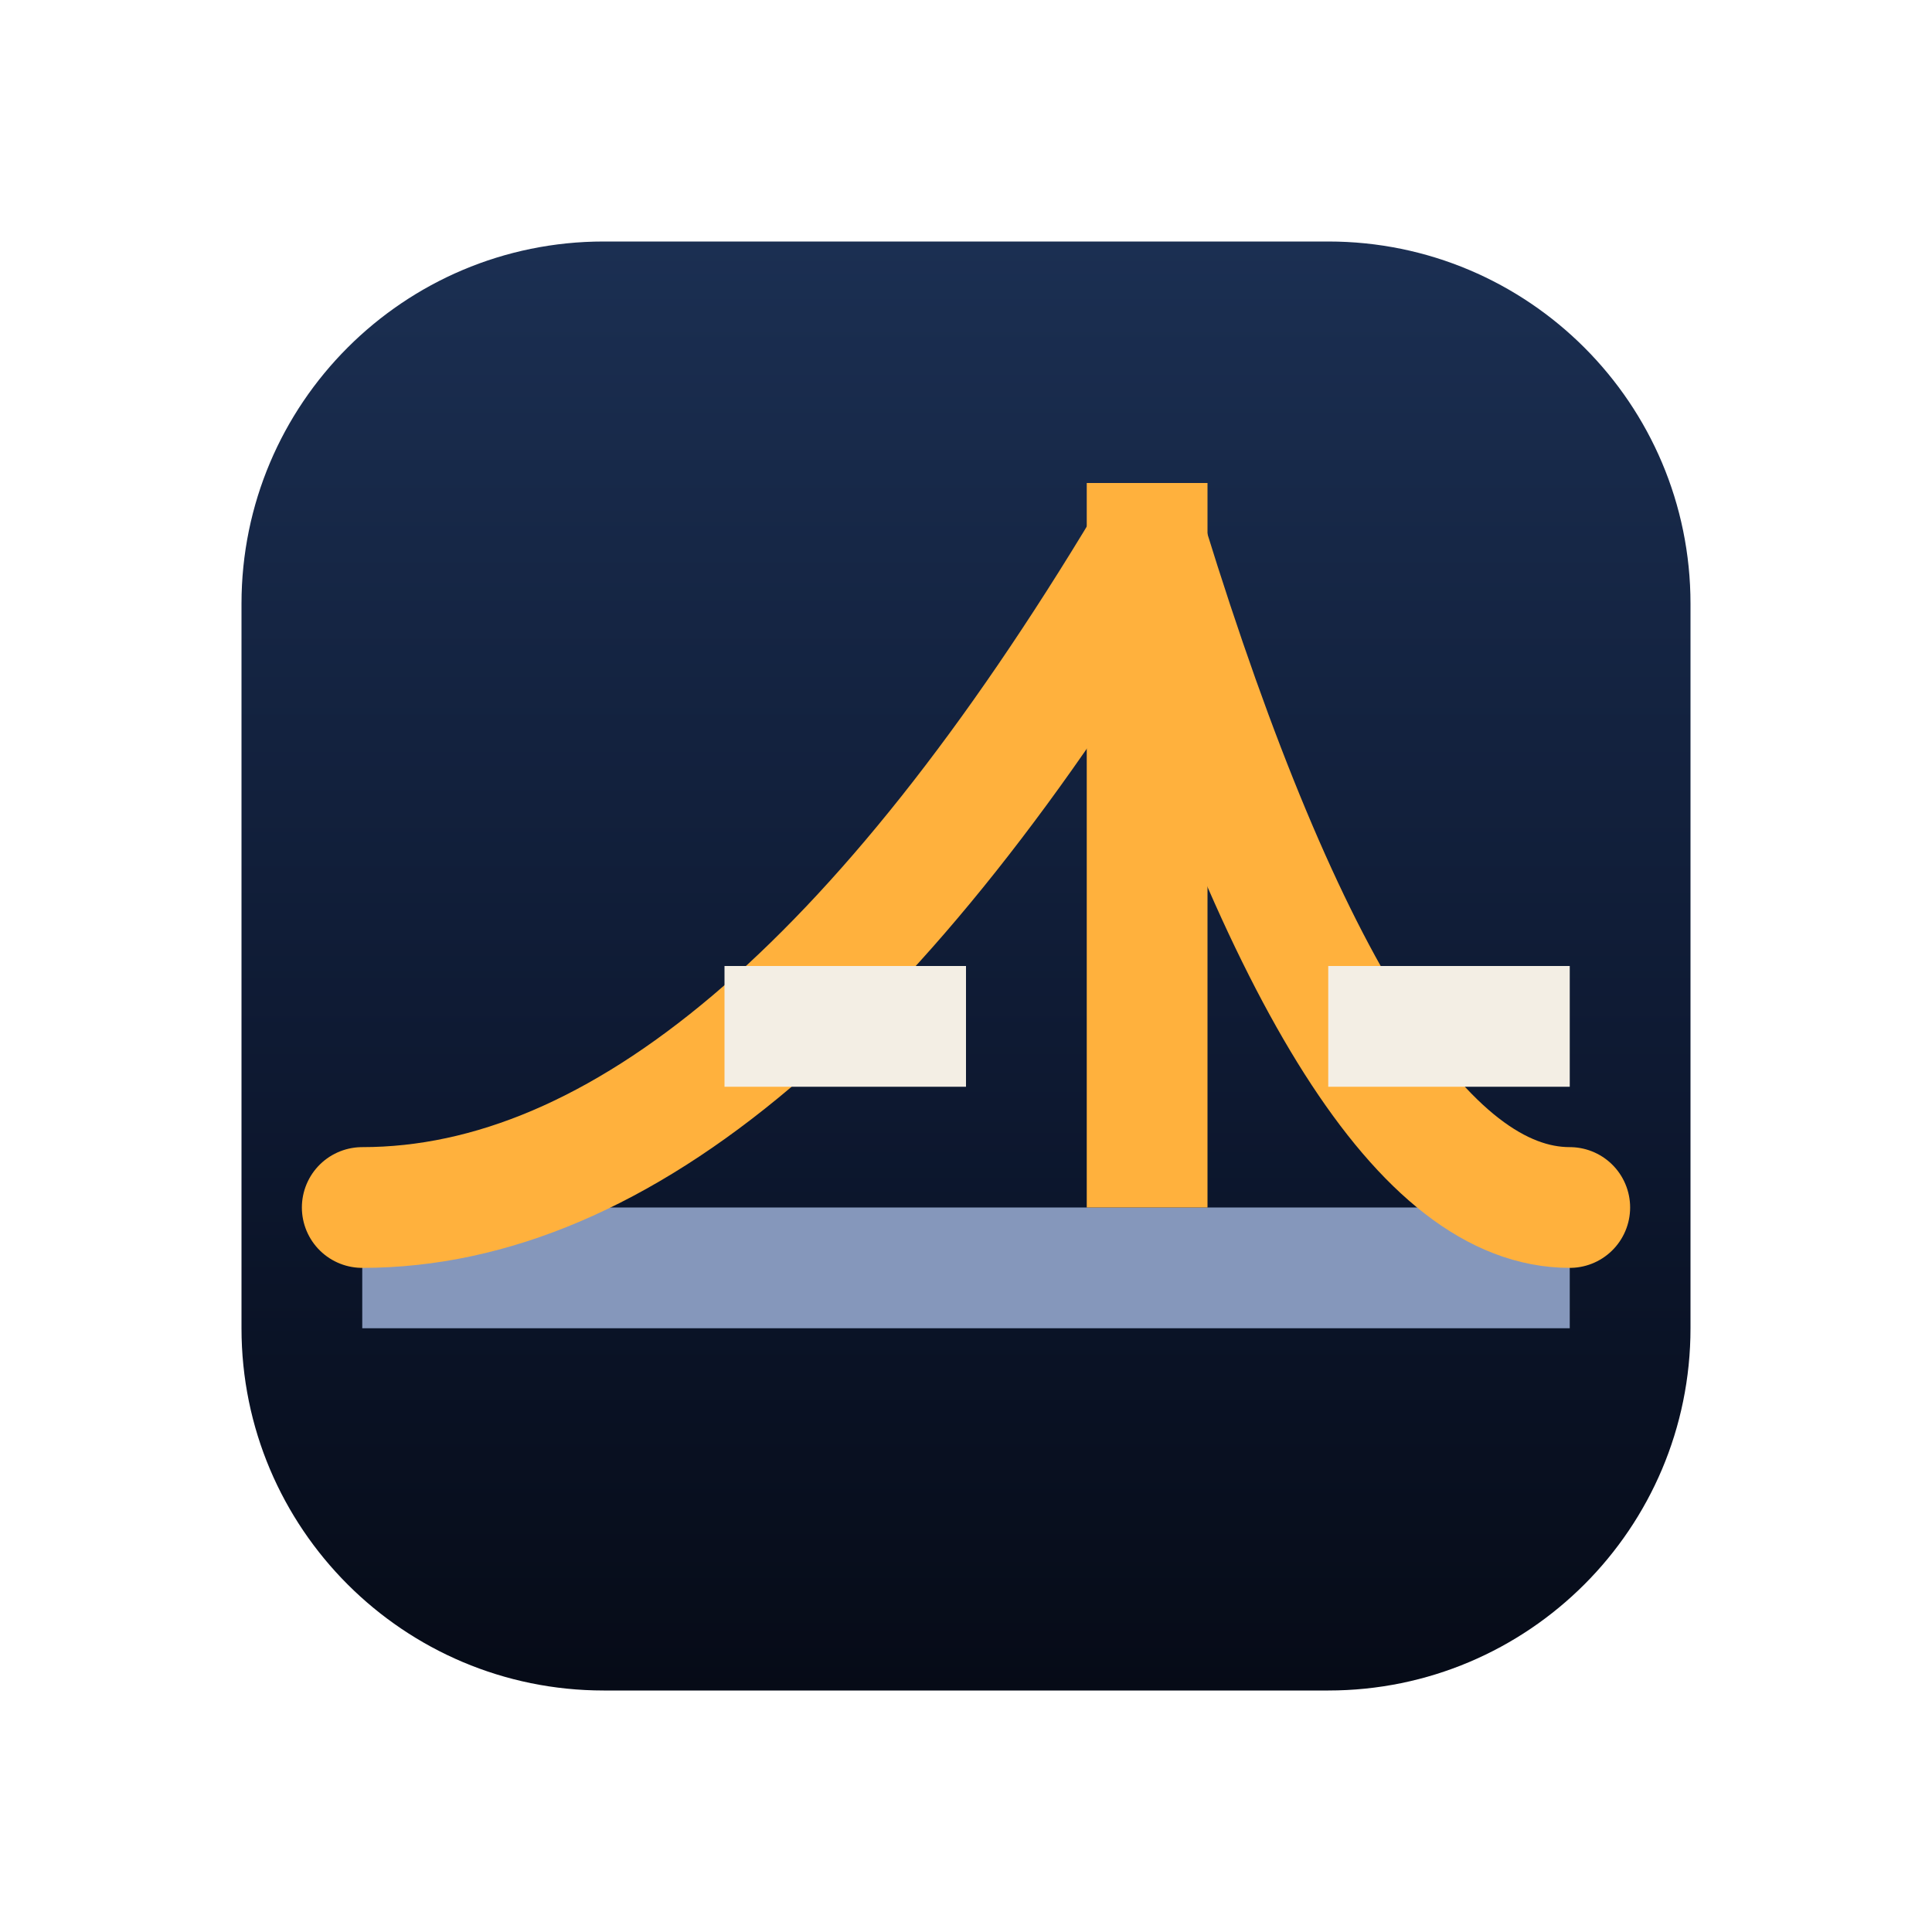
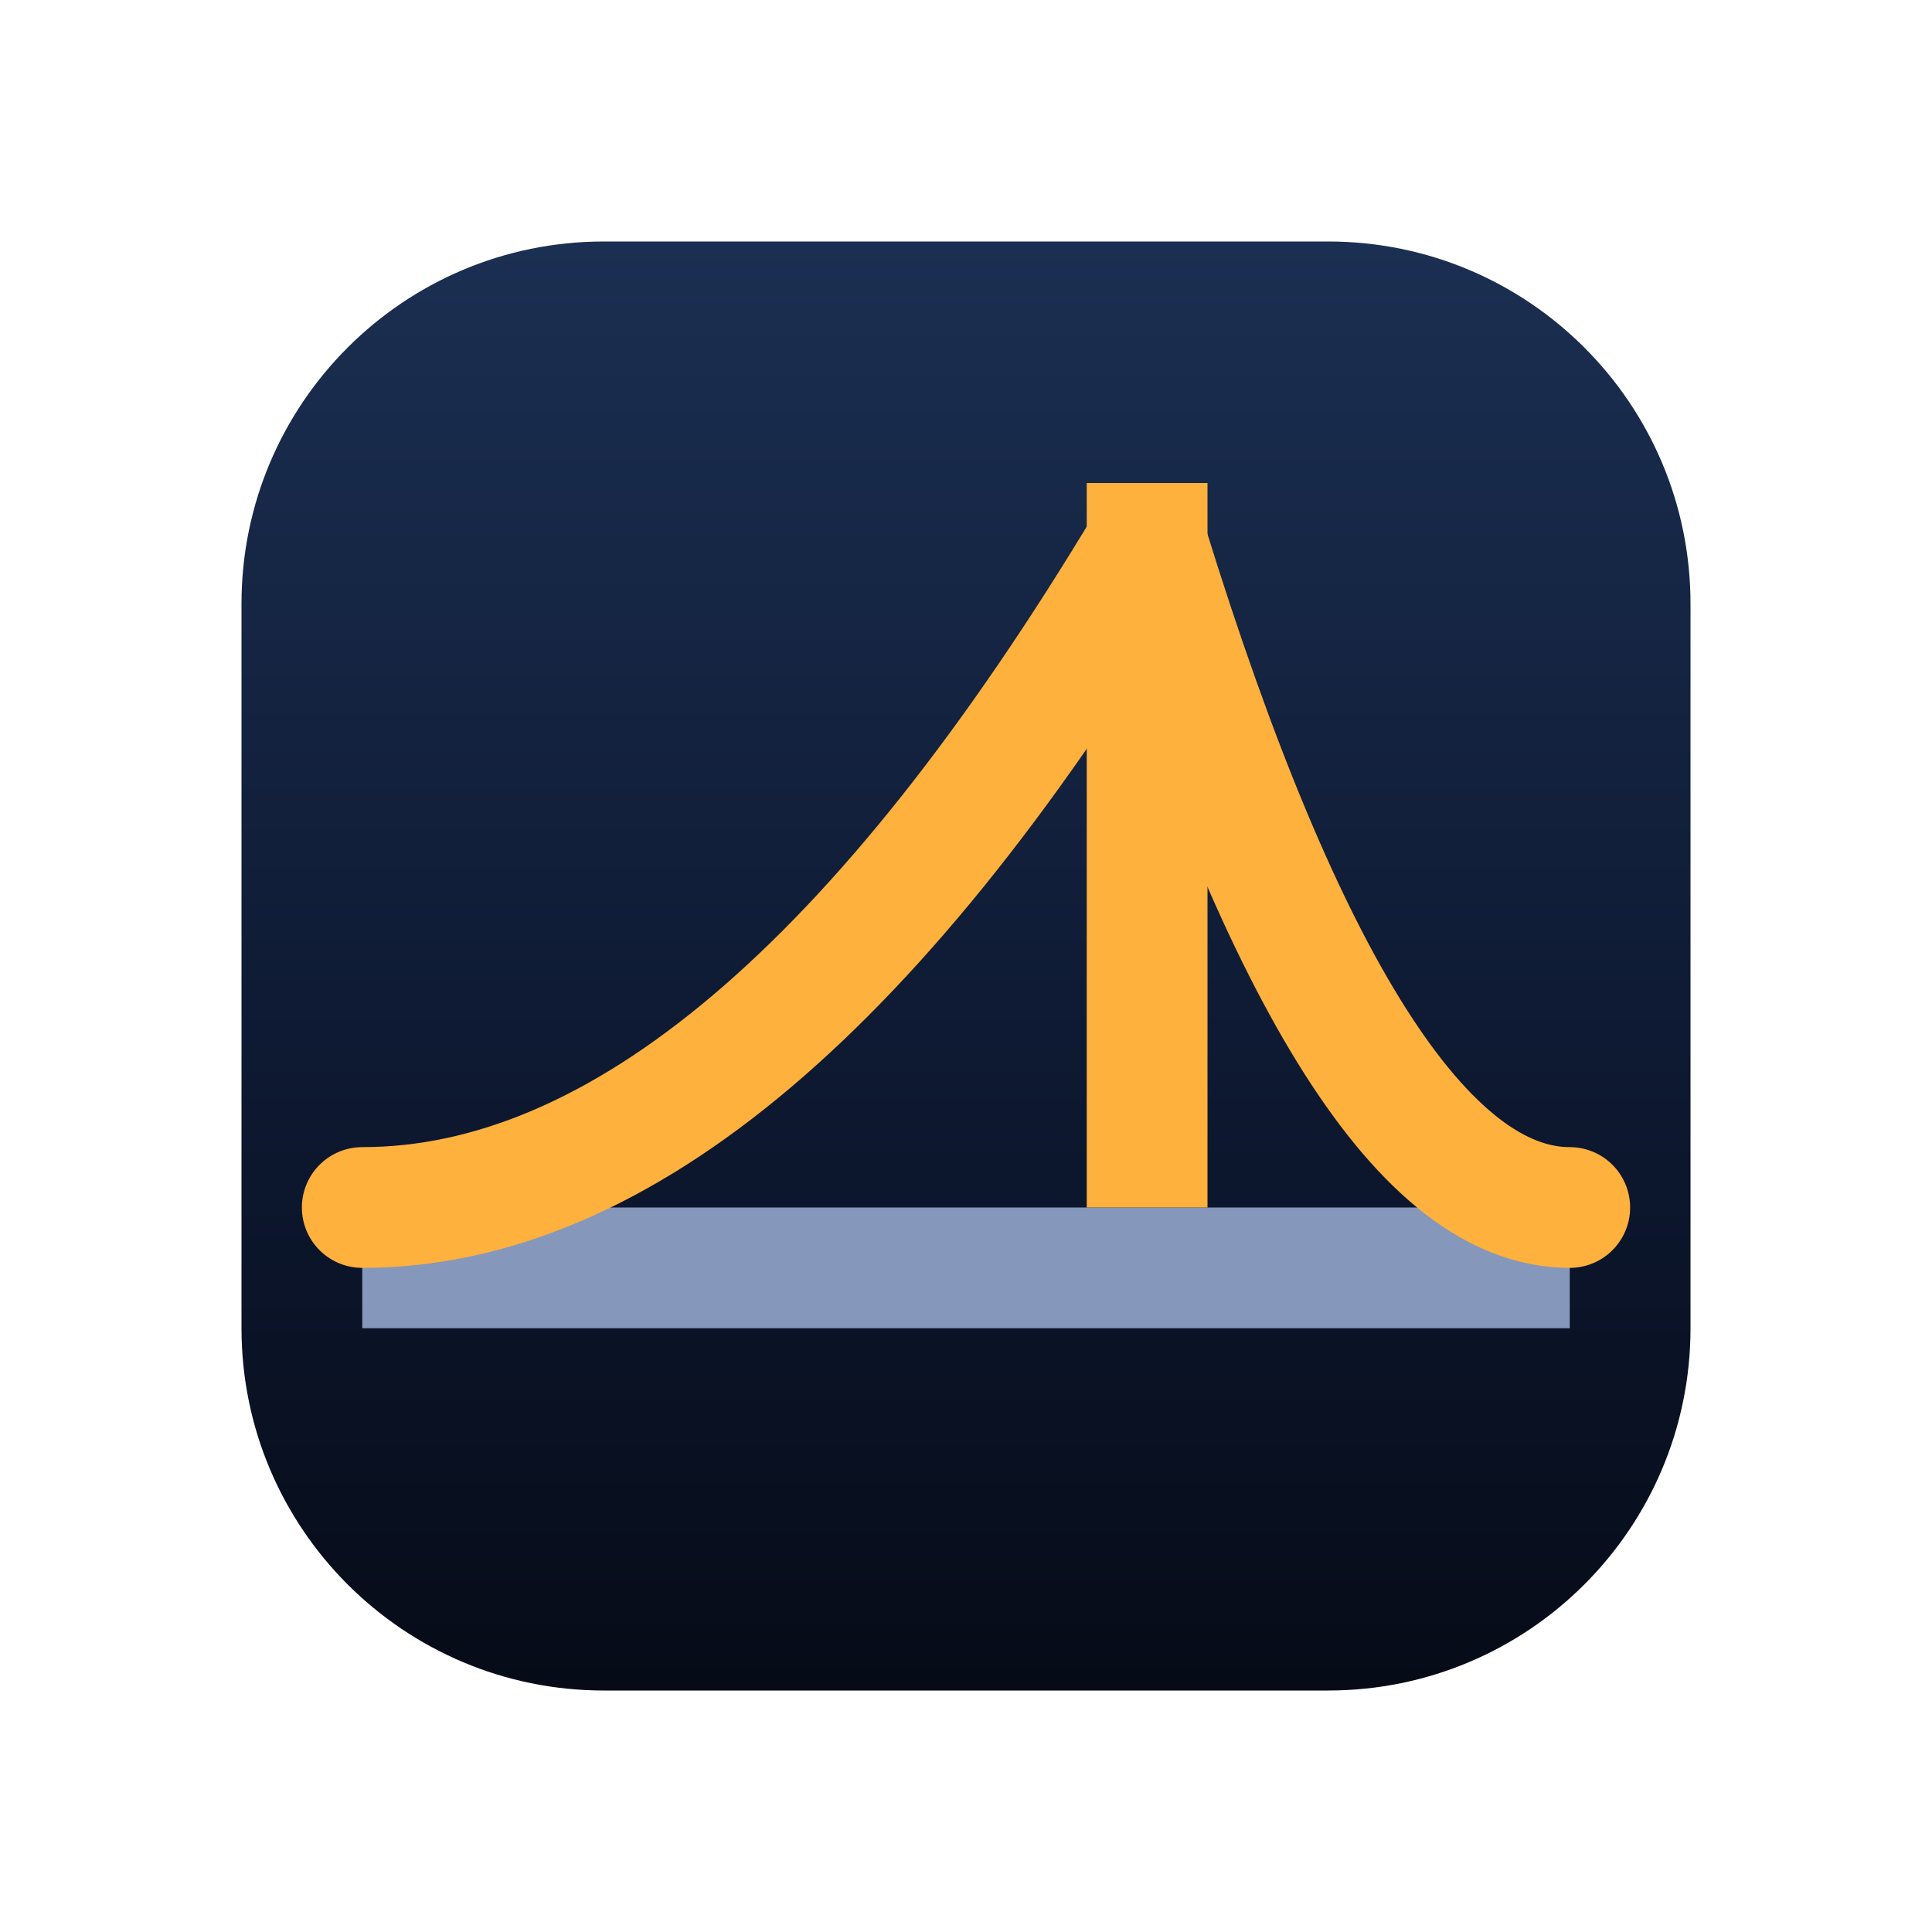
<svg xmlns="http://www.w3.org/2000/svg" width="16" height="16" viewBox="0 0 16 16">
  <defs>
    <linearGradient id="sky" x1="0" y1="0" x2="0" y2="1">
      <stop offset="0" stop-color="#1b2f52" />
      <stop offset="0.6" stop-color="#0d1830" />
      <stop offset="1" stop-color="#060b17" />
    </linearGradient>
  </defs>
  <rect x="2" y="2" width="12" height="12" rx="3" fill="url(#sky)" />
  <rect x="3" y="10" width="10" height="1" fill="#8597bb" />
  <g fill="none" stroke="#ffb13d" stroke-width="1.0" stroke-linecap="round">
    <path d="M 9.5 4.5 Q 6.2 10 3 10" />
    <path d="M 9.5 4.5 Q 11.2 10 13 10" />
  </g>
  <rect x="9" y="4" width="1" height="6" fill="#ffb13d" />
-   <rect x="6" y="8" width="2" height="1" fill="#f3eee4" />
-   <rect x="11" y="8" width="2" height="1" fill="#f3eee4" />
</svg>
